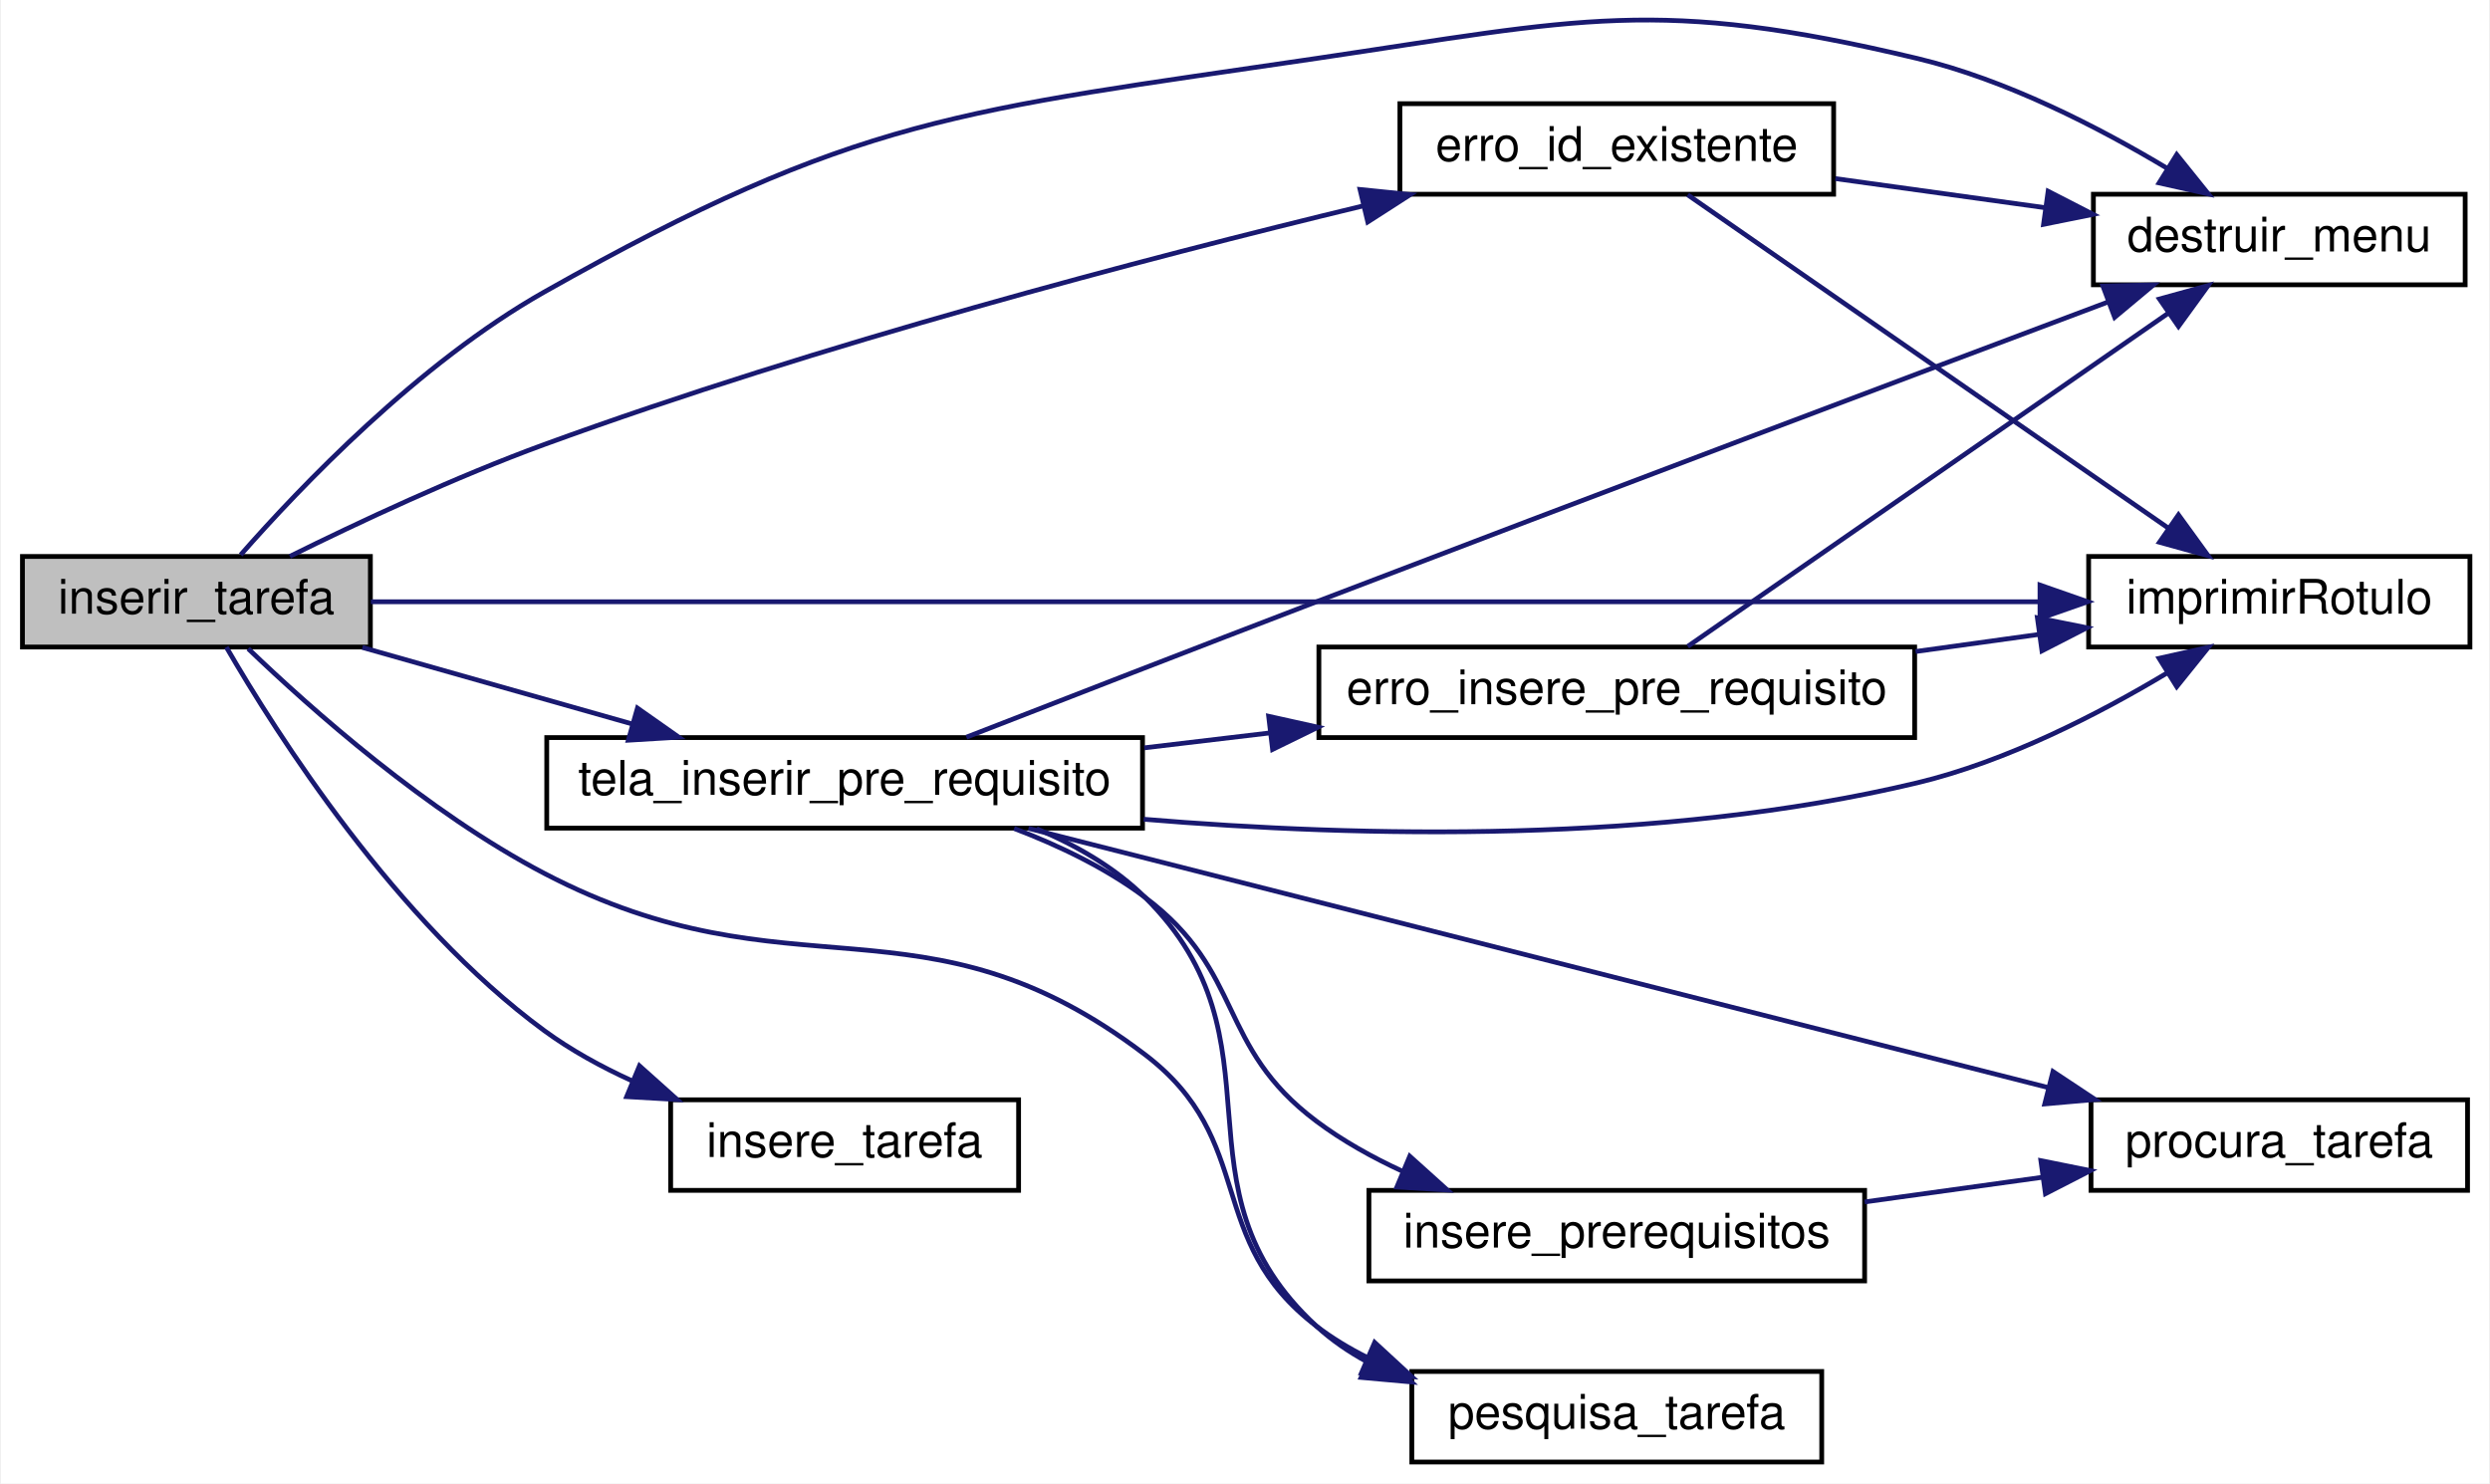
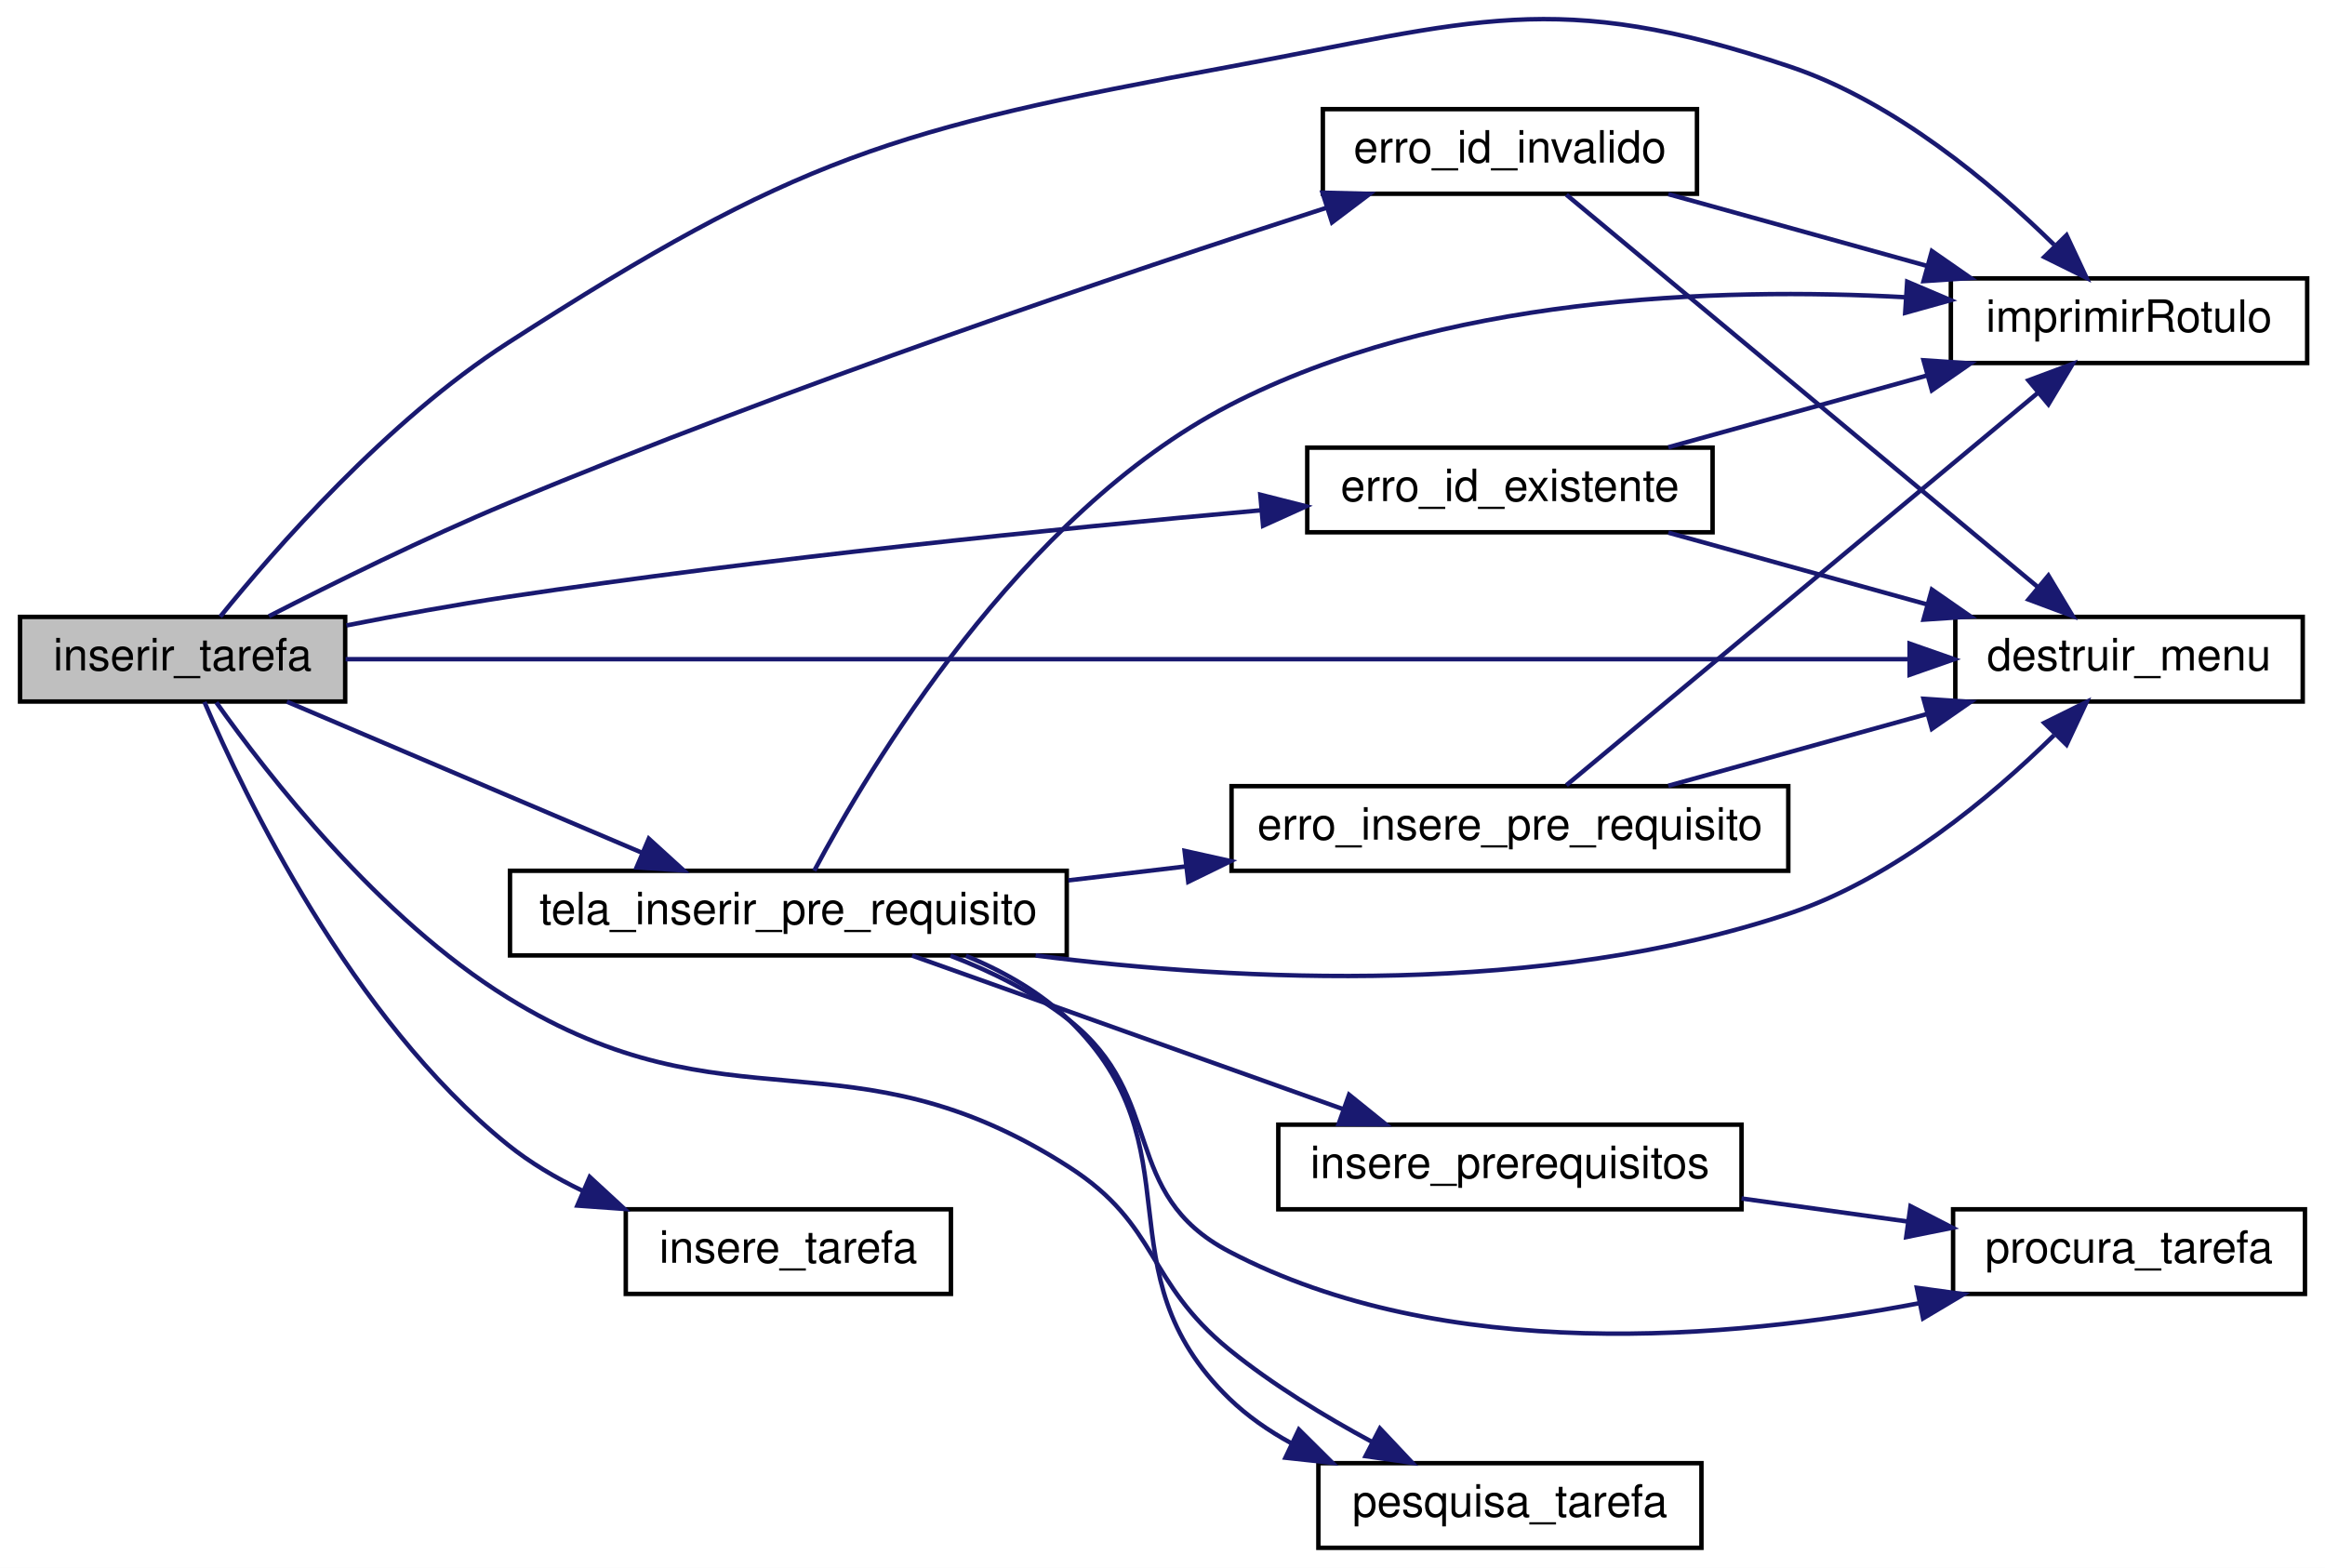
- <svg xmlns="http://www.w3.org/2000/svg" xmlns:xlink="http://www.w3.org/1999/xlink" width="522pt" height="311pt" viewBox="0.00 0.00 522.00 311.25">
-   <g id="graph0" class="graph" transform="scale(1 1) rotate(0) translate(4 307.253)">
-     <polygon fill="white" stroke="none" points="-4,4 -4,-307.253 518,-307.253 518,4 -4,4" />
+ <svg xmlns="http://www.w3.org/2000/svg" xmlns:xlink="http://www.w3.org/1999/xlink" width="522pt" height="352pt" viewBox="0.00 0.00 522.00 352.00">
+   <g id="graph0" class="graph" transform="scale(1 1) rotate(0) translate(4 348.002)">
+     <polygon fill="white" stroke="none" points="-4,4 -4,-348.002 518,-348.002 518,4 -4,4" />
    <g id="node1" class="node">
-       <polygon fill="#bfbfbf" stroke="black" points="0.5,-171.5 0.5,-190.5 73.5,-190.5 73.5,-171.5 0.5,-171.5" />
-       <text text-anchor="middle" x="37" y="-178.5" font-family="Helvetica,sans-Serif" font-size="10.00">inserir_tarefa</text>
+       <polygon fill="#bfbfbf" stroke="black" points="0.5,-190.5 0.5,-209.5 73.5,-209.5 73.5,-190.5 0.5,-190.5" />
+       <text text-anchor="middle" x="37" y="-197.5" font-family="Helvetica,sans-Serif" font-size="10.00">inserir_tarefa</text>
    </g>
    <g id="node2" class="node">
      <g id="a_node2">
        <a xlink:href="main_8cc.html#ad2a06ffdf1033b3b1c11f337fa12553b" target="_top" xlink:title="imprimirRotulo">
-           <polygon fill="white" stroke="black" points="434,-171.5 434,-190.5 514,-190.5 514,-171.5 434,-171.5" />
-           <text text-anchor="middle" x="474" y="-178.5" font-family="Helvetica,sans-Serif" font-size="10.00">imprimirRotulo</text>
+           <polygon fill="white" stroke="black" points="434,-266.5 434,-285.5 514,-285.5 514,-266.5 434,-266.5" />
+           <text text-anchor="middle" x="474" y="-273.5" font-family="Helvetica,sans-Serif" font-size="10.00">imprimirRotulo</text>
        </a>
      </g>
    </g>
    <g id="edge1" class="edge">
-       <path fill="none" stroke="midnightblue" d="M73.598,-181C151.086,-181 335.173,-181 423.737,-181" />
-       <polygon fill="midnightblue" stroke="midnightblue" points="423.795,-184.5 433.795,-181 423.795,-177.5 423.795,-184.5" />
+       <path fill="none" stroke="midnightblue" d="M45.437,-209.54C57.527,-224.486 82.839,-253.516 110,-271 174.823,-312.729 196.191,-318.989 272,-333 327.067,-343.178 344.93,-350.878 398,-333 421.321,-325.144 443.137,-306.831 457.162,-293.068" />
+       <polygon fill="midnightblue" stroke="midnightblue" points="459.975,-295.197 464.471,-285.603 454.974,-290.3 459.975,-295.197" />
    </g>
    <g id="node3" class="node">
      <g id="a_node3">
+         <a xlink:href="main_8cc.html#abe7109d6b800c7cd9f5c2097bc8df894" target="_top" xlink:title="destruir_menu">
+           <polygon fill="white" stroke="black" points="435,-190.5 435,-209.5 513,-209.5 513,-190.5 435,-190.5" />
+           <text text-anchor="middle" x="474" y="-197.5" font-family="Helvetica,sans-Serif" font-size="10.00">destruir_menu</text>
+         </a>
+       </g>
+     </g>
+     <g id="edge2" class="edge">
+       <path fill="none" stroke="midnightblue" d="M73.598,-200C151.378,-200 336.566,-200 424.737,-200" />
+       <polygon fill="midnightblue" stroke="midnightblue" points="424.741,-203.5 434.741,-200 424.741,-196.5 424.741,-203.5" />
+     </g>
+     <g id="node4" class="node">
+       <g id="a_node4">
+         <a xlink:href="main_8cc.html#acf899fb4107a26f962c26ec5292148cd" target="_top" xlink:title="erro_id_invalido">
+           <polygon fill="white" stroke="black" points="293,-304.5 293,-323.5 377,-323.5 377,-304.5 293,-304.5" />
+           <text text-anchor="middle" x="335" y="-311.5" font-family="Helvetica,sans-Serif" font-size="10.00">erro_id_invalido</text>
+         </a>
+       </g>
+     </g>
+     <g id="edge3" class="edge">
+       <path fill="none" stroke="midnightblue" d="M56.382,-209.652C70.776,-217.034 91.405,-227.231 110,-235 173.142,-261.382 248.55,-286.757 293.788,-301.345" />
+       <polygon fill="midnightblue" stroke="midnightblue" points="292.925,-304.743 303.516,-304.465 295.063,-298.078 292.925,-304.743" />
+     </g>
+     <g id="node5" class="node">
+       <g id="a_node5">
        <a xlink:href="grafo_8cc.html#a1e996ff4a17fa0e42fc8ff6bdc605dc1" target="_top" xlink:title="pesquisa_tarefa">
          <polygon fill="white" stroke="black" points="292,-0.5 292,-19.5 378,-19.5 378,-0.5 292,-0.5" />
          <text text-anchor="middle" x="335" y="-7.5" font-family="Helvetica,sans-Serif" font-size="10.00">pesquisa_tarefa</text>
        </a>
      </g>
    </g>
-     <g id="edge2" class="edge">
-       <path fill="none" stroke="midnightblue" d="M47.861,-171.154C60.985,-158.559 85.41,-136.841 110,-124 161.847,-96.924 189.443,-121.407 236,-86 259.849,-67.862 248.191,-47.191 272,-29 275.229,-26.533 278.78,-24.384 282.498,-22.512" />
-       <polygon fill="midnightblue" stroke="midnightblue" points="284.204,-25.588 291.995,-18.408 281.427,-19.162 284.204,-25.588" />
+     <g id="edge6" class="edge">
+       <path fill="none" stroke="midnightblue" d="M44.568,-190.301C55.988,-174.17 81.072,-141.842 110,-124 159.784,-93.294 186.806,-117.641 236,-86 256.395,-72.882 253.176,-60.287 272,-45 281.722,-37.105 293.46,-29.977 304.096,-24.245" />
+       <polygon fill="midnightblue" stroke="midnightblue" points="305.816,-27.296 313.08,-19.584 302.592,-21.082 305.816,-27.296" />
    </g>
-     <g id="node4" class="node">
-       <g id="a_node4">
-         <a xlink:href="main_8cc.html#abe7109d6b800c7cd9f5c2097bc8df894" target="_top" xlink:title="destruir_menu">
-           <polygon fill="white" stroke="black" points="435,-247.5 435,-266.5 513,-266.5 513,-247.5 435,-247.5" />
-           <text text-anchor="middle" x="474" y="-254.5" font-family="Helvetica,sans-Serif" font-size="10.00">destruir_menu</text>
+     <g id="node6" class="node">
+       <g id="a_node6">
+         <a xlink:href="main_8cc.html#acec6efd5f1ee225764d814040f142268" target="_top" xlink:title="erro_id_existente">
+           <polygon fill="white" stroke="black" points="289.5,-228.5 289.5,-247.5 380.5,-247.5 380.5,-228.5 289.5,-228.5" />
+           <text text-anchor="middle" x="335" y="-235.5" font-family="Helvetica,sans-Serif" font-size="10.00">erro_id_existente</text>
        </a>
      </g>
    </g>
-     <g id="edge3" class="edge">
-       <path fill="none" stroke="midnightblue" d="M46.29,-190.844C58.732,-205.015 83.605,-231.096 110,-246 175.5,-282.986 197.588,-283.993 272,-295 327.397,-303.195 343.532,-308.011 398,-295 416.75,-290.521 436.116,-280.55 450.471,-271.945" />
-       <polygon fill="midnightblue" stroke="midnightblue" points="452.483,-274.815 459.124,-266.559 448.785,-268.872 452.483,-274.815" />
+     <g id="edge7" class="edge">
+       <path fill="none" stroke="midnightblue" d="M73.786,-207.583C85.312,-209.858 98.163,-212.218 110,-214 167.409,-222.641 233.553,-229.33 279.001,-233.426" />
+       <polygon fill="midnightblue" stroke="midnightblue" points="278.96,-236.936 289.231,-234.336 279.581,-229.964 278.96,-236.936" />
    </g>
-     <g id="node5" class="node">
-       <g id="a_node5">
-         <a xlink:href="main_8cc.html#acec6efd5f1ee225764d814040f142268" target="_top" xlink:title="erro_id_existente">
-           <polygon fill="white" stroke="black" points="289.5,-266.5 289.5,-285.5 380.5,-285.5 380.5,-266.5 289.5,-266.5" />
-           <text text-anchor="middle" x="335" y="-273.5" font-family="Helvetica,sans-Serif" font-size="10.00">erro_id_existente</text>
-         </a>
-       </g>
-     </g>
-     <g id="edge4" class="edge">
-       <path fill="none" stroke="midnightblue" d="M56.604,-190.525C70.943,-197.619 91.399,-207.212 110,-214 167.619,-235.026 235.786,-252.941 281.662,-264.027" />
-       <polygon fill="midnightblue" stroke="midnightblue" points="281.134,-267.5 291.674,-266.424 282.763,-260.692 281.134,-267.5" />
-     </g>
-     <g id="node6" class="node">
-       <g id="a_node6">
+     <g id="node7" class="node">
+       <g id="a_node7">
        <a xlink:href="grafo_8cc.html#a563a8912631e461ec1d9a2bff50426d9" target="_top" xlink:title="insere_tarefa">
          <polygon fill="white" stroke="black" points="136.5,-57.5 136.5,-76.5 209.5,-76.5 209.5,-57.5 136.5,-57.5" />
          <text text-anchor="middle" x="173" y="-64.5" font-family="Helvetica,sans-Serif" font-size="10.00">insere_tarefa</text>
        </a>
      </g>
    </g>
-     <g id="edge7" class="edge">
-       <path fill="none" stroke="midnightblue" d="M43.277,-171.48C53.748,-153.393 78.856,-113.836 110,-91 115.566,-86.919 121.914,-83.435 128.376,-80.492" />
-       <polygon fill="midnightblue" stroke="midnightblue" points="129.953,-83.627 137.847,-76.56 127.269,-77.162 129.953,-83.627" />
+     <g id="edge10" class="edge">
+       <path fill="none" stroke="midnightblue" d="M41.892,-190.406C50.843,-169.474 74.855,-119.315 110,-91 115.014,-86.961 120.786,-83.542 126.749,-80.666" />
+       <polygon fill="midnightblue" stroke="midnightblue" points="128.404,-83.763 136.193,-76.58 125.625,-77.338 128.404,-83.763" />
    </g>
-     <g id="node7" class="node">
-       <g id="a_node7">
+     <g id="node8" class="node">
+       <g id="a_node8">
        <a xlink:href="main_8cc.html#a5c0ceb9634231b92e0dfc9db33b727fa" target="_top" xlink:title="tela_inserir_pre_requisito">
          <polygon fill="white" stroke="black" points="110.5,-133.5 110.5,-152.5 235.5,-152.5 235.5,-133.5 110.5,-133.5" />
          <text text-anchor="middle" x="173" y="-140.5" font-family="Helvetica,sans-Serif" font-size="10.00">tela_inserir_pre_requisito</text>
        </a>
      </g>
    </g>
-     <g id="edge8" class="edge">
-       <path fill="none" stroke="midnightblue" d="M71.814,-171.411C89.033,-166.528 110.164,-160.536 128.573,-155.315" />
-       <polygon fill="midnightblue" stroke="midnightblue" points="129.531,-158.681 138.197,-152.586 127.621,-151.947 129.531,-158.681" />
+     <g id="edge11" class="edge">
+       <path fill="none" stroke="midnightblue" d="M60.429,-190.459C82.266,-181.171 115.663,-166.964 140.23,-156.514" />
+       <polygon fill="midnightblue" stroke="midnightblue" points="141.666,-159.707 149.498,-152.572 138.926,-153.265 141.666,-159.707" />
+     </g>
+     <g id="edge4" class="edge">
+       <path fill="none" stroke="midnightblue" d="M370.571,-304.411C388.175,-299.528 409.779,-293.536 428.601,-288.315" />
+       <polygon fill="midnightblue" stroke="midnightblue" points="429.739,-291.631 438.44,-285.586 427.868,-284.886 429.739,-291.631" />
    </g>
    <g id="edge5" class="edge">
-       <path fill="none" stroke="midnightblue" d="M349.89,-266.368C373.584,-249.938 422.014,-216.355 450.56,-196.561" />
-       <polygon fill="midnightblue" stroke="midnightblue" points="452.85,-199.232 459.073,-190.657 448.861,-193.48 452.85,-199.232" />
+       <path fill="none" stroke="midnightblue" d="M347.681,-304.28C371.238,-284.678 424.656,-240.228 453.559,-216.177" />
+       <polygon fill="midnightblue" stroke="midnightblue" points="455.901,-218.782 461.349,-209.695 451.423,-213.401 455.901,-218.782" />
    </g>
-     <g id="edge6" class="edge">
-       <path fill="none" stroke="midnightblue" d="M380.859,-269.779C394.925,-267.828 410.507,-265.667 424.795,-263.685" />
-       <polygon fill="midnightblue" stroke="midnightblue" points="425.504,-267.121 434.929,-262.28 424.543,-260.187 425.504,-267.121" />
+     <g id="edge8" class="edge">
+       <path fill="none" stroke="midnightblue" d="M370.571,-247.589C388.175,-252.472 409.779,-258.464 428.601,-263.685" />
+       <polygon fill="midnightblue" stroke="midnightblue" points="427.868,-267.114 438.44,-266.414 429.739,-260.369 427.868,-267.114" />
    </g>
    <g id="edge9" class="edge">
-       <path fill="none" stroke="midnightblue" d="M235.745,-135.367C281.244,-131.573 344.289,-130.17 398,-143 416.75,-147.479 436.116,-157.45 450.471,-166.055" />
-       <polygon fill="midnightblue" stroke="midnightblue" points="448.785,-169.128 459.124,-171.441 452.483,-163.185 448.785,-169.128" />
+       <path fill="none" stroke="midnightblue" d="M370.571,-228.411C388.175,-223.528 409.779,-217.536 428.601,-212.315" />
+       <polygon fill="midnightblue" stroke="midnightblue" points="429.739,-215.631 438.44,-209.586 427.868,-208.886 429.739,-215.631" />
    </g>
-     <g id="edge10" class="edge">
-       <path fill="none" stroke="midnightblue" d="M213.278,-133.373C221.554,-129.91 229.681,-125.249 236,-119 266.633,-88.708 240.297,-58.171 272,-29 275.169,-26.084 278.775,-23.616 282.617,-21.526" />
-       <polygon fill="midnightblue" stroke="midnightblue" points="284.256,-24.625 291.914,-17.304 281.362,-18.252 284.256,-24.625" />
+     <g id="edge12" class="edge">
+       <path fill="none" stroke="midnightblue" d="M178.811,-152.505C190.894,-175.235 224.944,-232.652 272,-257 319.31,-281.479 381.282,-283.591 423.837,-281.264" />
+       <polygon fill="midnightblue" stroke="midnightblue" points="424.196,-284.749 433.949,-280.608 423.743,-277.763 424.196,-284.749" />
+     </g>
+     <g id="edge16" class="edge">
+       <path fill="none" stroke="midnightblue" d="M228.513,-133.48C274.867,-127.6 342.535,-124.315 398,-143 421.321,-150.856 443.137,-169.169 457.162,-182.932" />
+       <polygon fill="midnightblue" stroke="midnightblue" points="454.974,-185.7 464.471,-190.397 459.975,-180.803 454.974,-185.7" />
    </g>
    <g id="edge13" class="edge">
-       <path fill="none" stroke="midnightblue" d="M198.546,-152.583C218.354,-160.302 246.949,-171.407 272,-181 330.134,-203.261 397.877,-228.79 438.006,-243.87" />
-       <polygon fill="midnightblue" stroke="midnightblue" points="436.998,-247.23 447.59,-247.471 439.46,-240.677 436.998,-247.23" />
+       <path fill="none" stroke="midnightblue" d="M212.864,-133.414C221.254,-129.941 229.535,-125.266 236,-119 265.46,-90.447 242.54,-62.553 272,-34 276.041,-30.084 280.791,-26.789 285.833,-24.021" />
+       <polygon fill="midnightblue" stroke="midnightblue" points="287.616,-27.049 295.136,-19.586 284.603,-20.73 287.616,-27.049" />
    </g>
-     <g id="node8" class="node">
-       <g id="a_node8">
+     <g id="node9" class="node">
+       <g id="a_node9">
        <a xlink:href="grafo_8cc.html#a3fe6389b74d0356a95800a3d29d7d664" target="_top" xlink:title="insere_prerequisitos">
-           <polygon fill="white" stroke="black" points="283,-38.5 283,-57.5 387,-57.5 387,-38.5 283,-38.5" />
-           <text text-anchor="middle" x="335" y="-45.5" font-family="Helvetica,sans-Serif" font-size="10.00">insere_prerequisitos</text>
+           <polygon fill="white" stroke="black" points="283,-76.5 283,-95.5 387,-95.5 387,-76.5 283,-76.5" />
+           <text text-anchor="middle" x="335" y="-83.5" font-family="Helvetica,sans-Serif" font-size="10.00">insere_prerequisitos</text>
        </a>
      </g>
    </g>
-     <g id="edge11" class="edge">
-       <path fill="none" stroke="midnightblue" d="M208.558,-133.429C218.007,-129.832 227.873,-125.092 236,-119 257.054,-103.218 250.946,-87.782 272,-72 277.461,-67.907 283.706,-64.424 290.082,-61.488" />
-       <polygon fill="midnightblue" stroke="midnightblue" points="291.569,-64.66 299.442,-57.571 288.866,-58.203 291.569,-64.66" />
+     <g id="edge14" class="edge">
+       <path fill="none" stroke="midnightblue" d="M200.78,-133.459C227.316,-124.006 268.148,-109.46 297.613,-98.963" />
+       <polygon fill="midnightblue" stroke="midnightblue" points="298.887,-102.225 307.132,-95.572 296.538,-95.631 298.887,-102.225" />
    </g>
-     <g id="node9" class="node">
-       <g id="a_node9">
+     <g id="node10" class="node">
+       <g id="a_node10">
        <a xlink:href="grafo_8cc.html#a0e6585acadedc05719f93fa778cf1dcb" target="_top" xlink:title="procura_tarefa">
          <polygon fill="white" stroke="black" points="434.5,-57.5 434.5,-76.5 513.5,-76.5 513.5,-57.5 434.5,-57.5" />
          <text text-anchor="middle" x="474" y="-64.5" font-family="Helvetica,sans-Serif" font-size="10.00">procura_tarefa</text>
        </a>
      </g>
    </g>
-     <g id="edge17" class="edge">
-       <path fill="none" stroke="midnightblue" d="M211.566,-133.452C265.832,-119.658 366.138,-94.162 425.482,-79.078" />
-       <polygon fill="midnightblue" stroke="midnightblue" points="426.523,-82.425 435.353,-76.569 424.799,-75.641 426.523,-82.425" />
+     <g id="edge20" class="edge">
+       <path fill="none" stroke="midnightblue" d="M209.395,-133.433C218.648,-129.867 228.203,-125.143 236,-119 258.08,-101.604 247.102,-80.046 272,-67 320.218,-41.736 384.306,-47.261 427.019,-55.434" />
+       <polygon fill="midnightblue" stroke="midnightblue" points="426.363,-58.872 436.86,-57.436 427.759,-52.013 426.363,-58.872" />
    </g>
-     <g id="node10" class="node">
-       <g id="a_node10">
+     <g id="node11" class="node">
+       <g id="a_node11">
        <a xlink:href="main_8cc.html#aef0e5ebaf10f94ec3baf710468b2bca8" target="_top" xlink:title="erro_insere_pre_requisito">
          <polygon fill="white" stroke="black" points="272.5,-152.5 272.5,-171.5 397.5,-171.5 397.5,-152.5 272.5,-152.5" />
          <text text-anchor="middle" x="335" y="-159.5" font-family="Helvetica,sans-Serif" font-size="10.00">erro_insere_pre_requisito</text>
        </a>
      </g>
    </g>
-     <g id="edge14" class="edge">
+     <g id="edge17" class="edge">
      <path fill="none" stroke="midnightblue" d="M235.86,-150.346C244.456,-151.367 253.347,-152.422 262.107,-153.463" />
      <polygon fill="midnightblue" stroke="midnightblue" points="261.961,-156.97 272.304,-154.674 262.787,-150.019 261.961,-156.97" />
    </g>
-     <g id="edge12" class="edge">
-       <path fill="none" stroke="midnightblue" d="M387.014,-55.075C399.257,-56.773 412.3,-58.582 424.429,-60.264" />
-       <polygon fill="midnightblue" stroke="midnightblue" points="423.979,-63.735 434.365,-61.642 424.94,-56.801 423.979,-63.735" />
+     <g id="edge15" class="edge">
+       <path fill="none" stroke="midnightblue" d="M387.014,-78.925C399.257,-77.227 412.3,-75.418 424.429,-73.736" />
+       <polygon fill="midnightblue" stroke="midnightblue" points="424.94,-77.199 434.365,-72.358 423.979,-70.265 424.94,-77.199" />
    </g>
-     <g id="edge15" class="edge">
-       <path fill="none" stroke="midnightblue" d="M397.687,-170.555C406.371,-171.76 415.204,-172.984 423.618,-174.151" />
-       <polygon fill="midnightblue" stroke="midnightblue" points="423.249,-177.634 433.635,-175.541 424.211,-170.7 423.249,-177.634" />
+     <g id="edge18" class="edge">
+       <path fill="none" stroke="midnightblue" d="M347.681,-171.72C371.238,-191.322 424.656,-235.772 453.559,-259.823" />
+       <polygon fill="midnightblue" stroke="midnightblue" points="451.423,-262.599 461.349,-266.305 455.901,-257.218 451.423,-262.599" />
    </g>
-     <g id="edge16" class="edge">
-       <path fill="none" stroke="midnightblue" d="M349.89,-171.632C373.584,-188.062 422.014,-221.645 450.56,-241.439" />
-       <polygon fill="midnightblue" stroke="midnightblue" points="448.861,-244.52 459.073,-247.343 452.85,-238.768 448.861,-244.52" />
+     <g id="edge19" class="edge">
+       <path fill="none" stroke="midnightblue" d="M370.571,-171.589C388.175,-176.472 409.779,-182.464 428.601,-187.685" />
+       <polygon fill="midnightblue" stroke="midnightblue" points="427.868,-191.114 438.44,-190.414 429.739,-184.369 427.868,-191.114" />
    </g>
  </g>
</svg>
